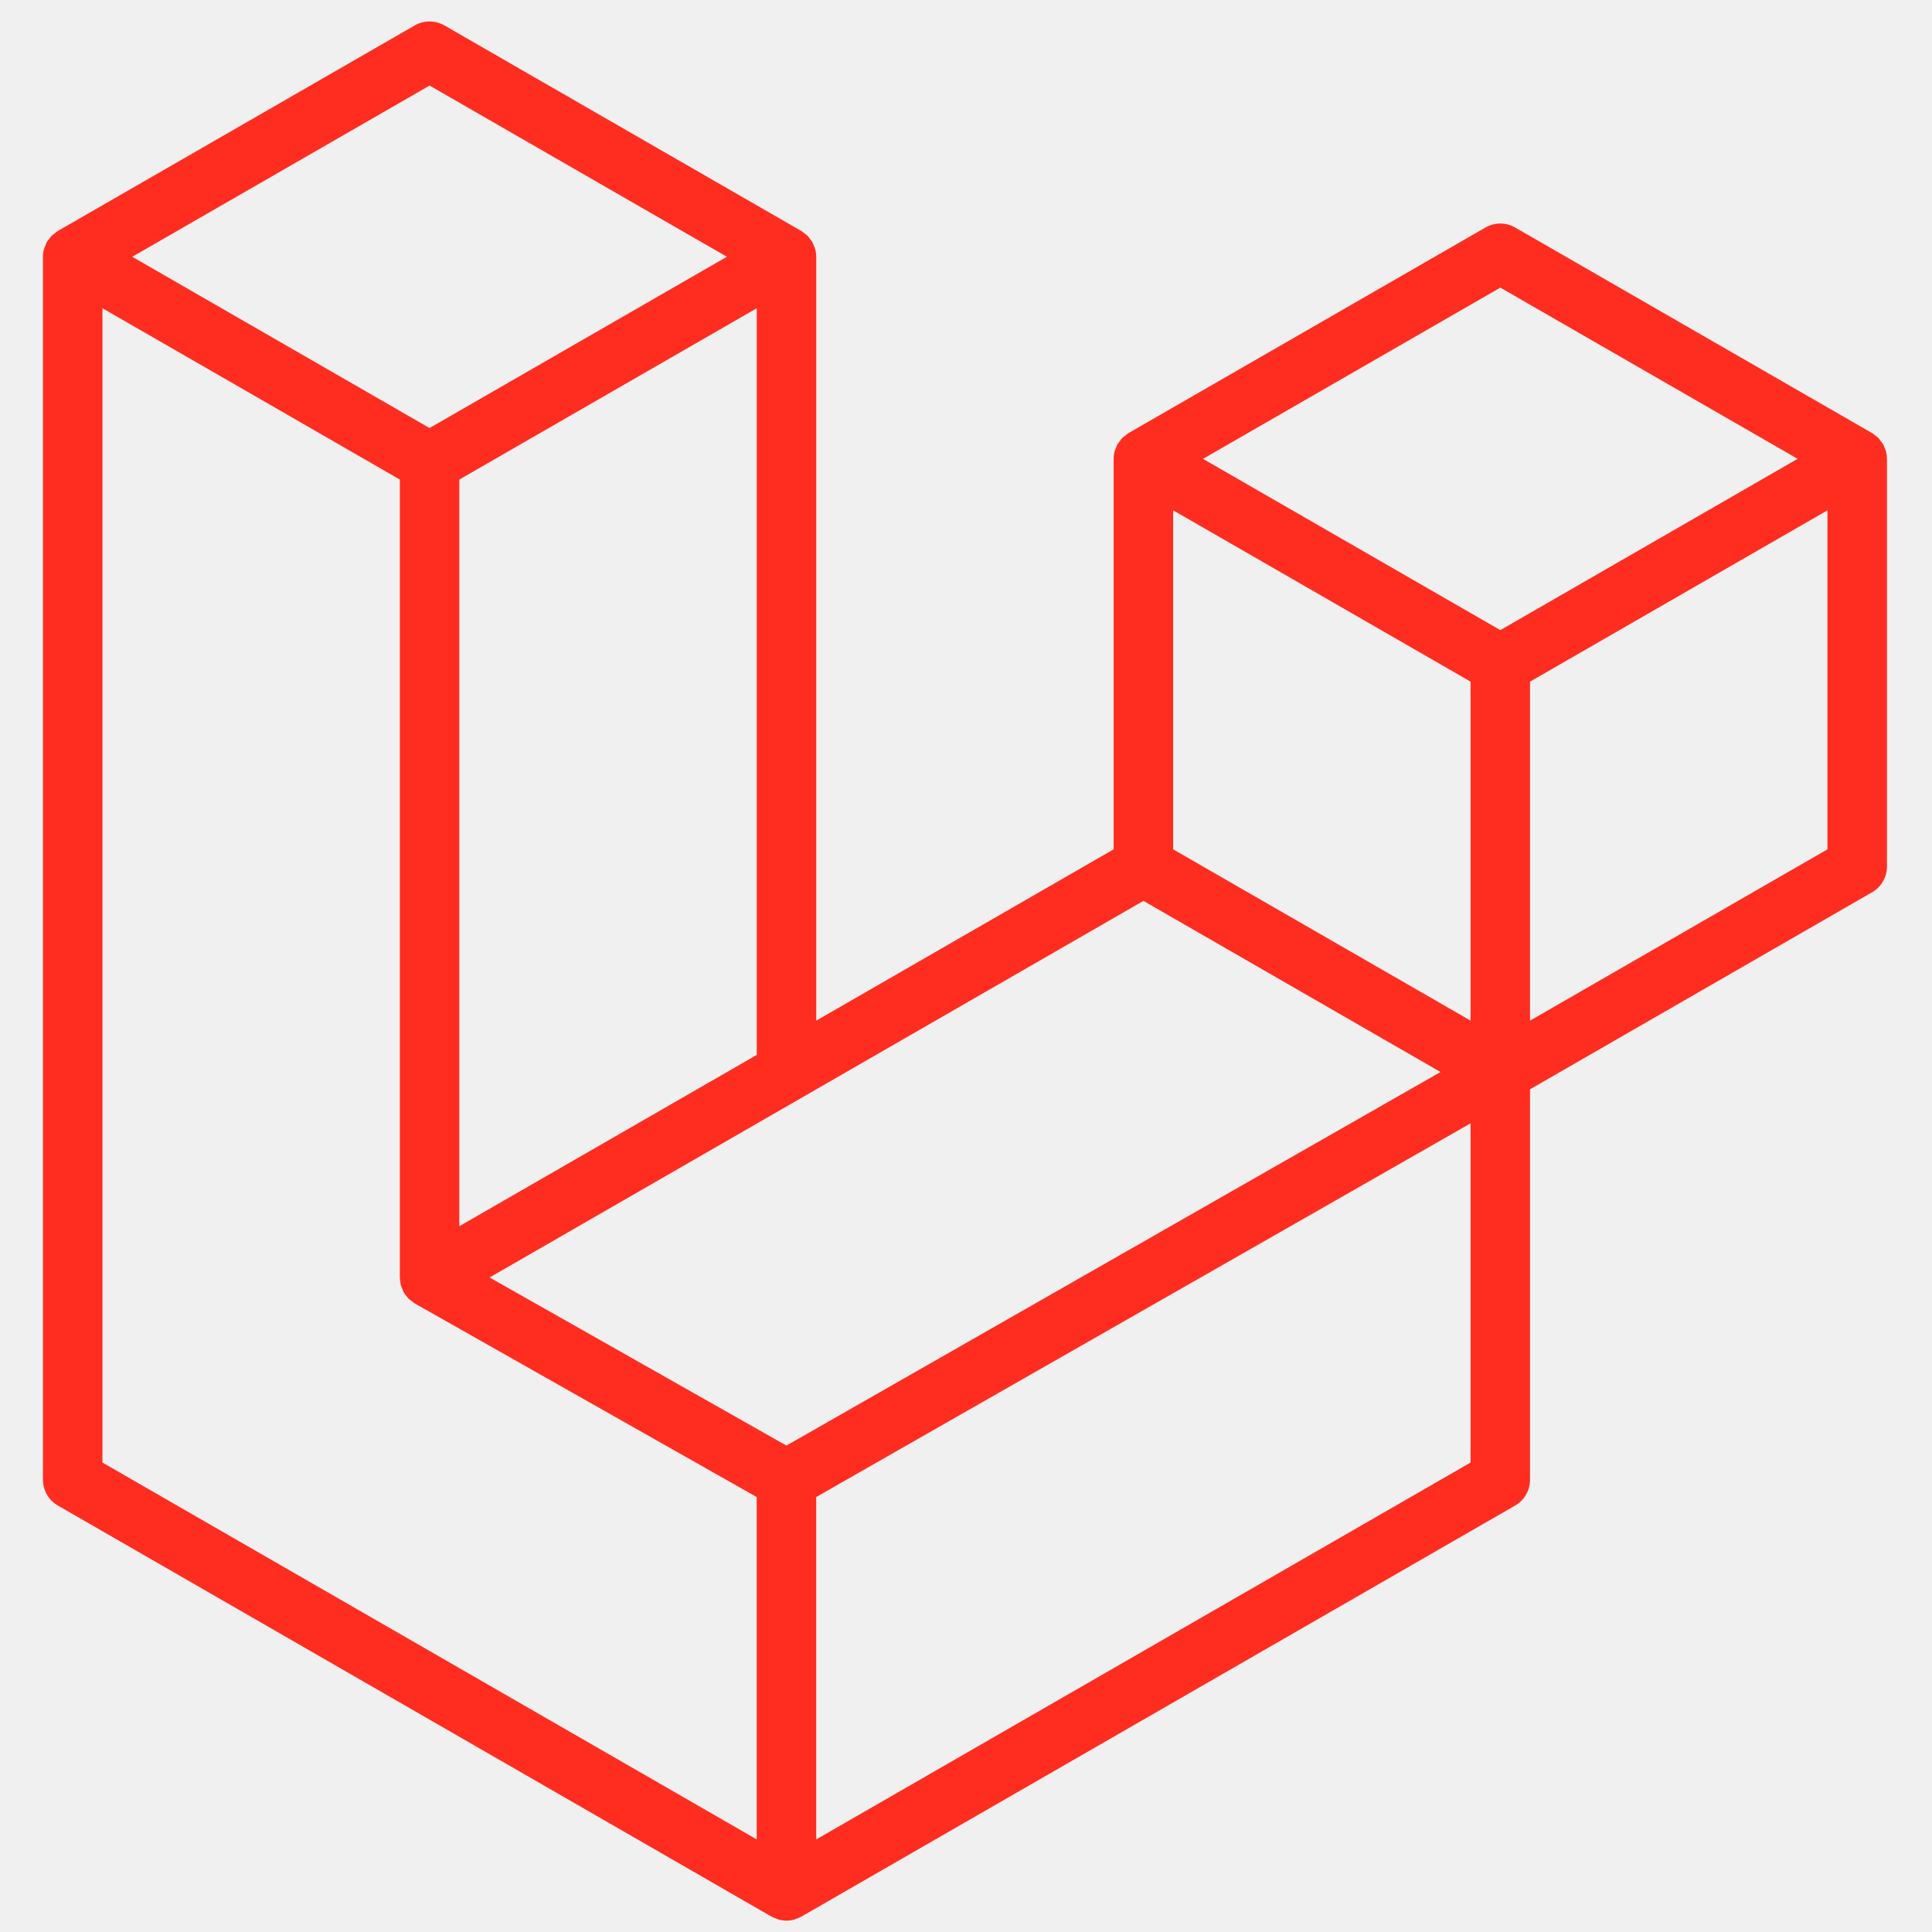
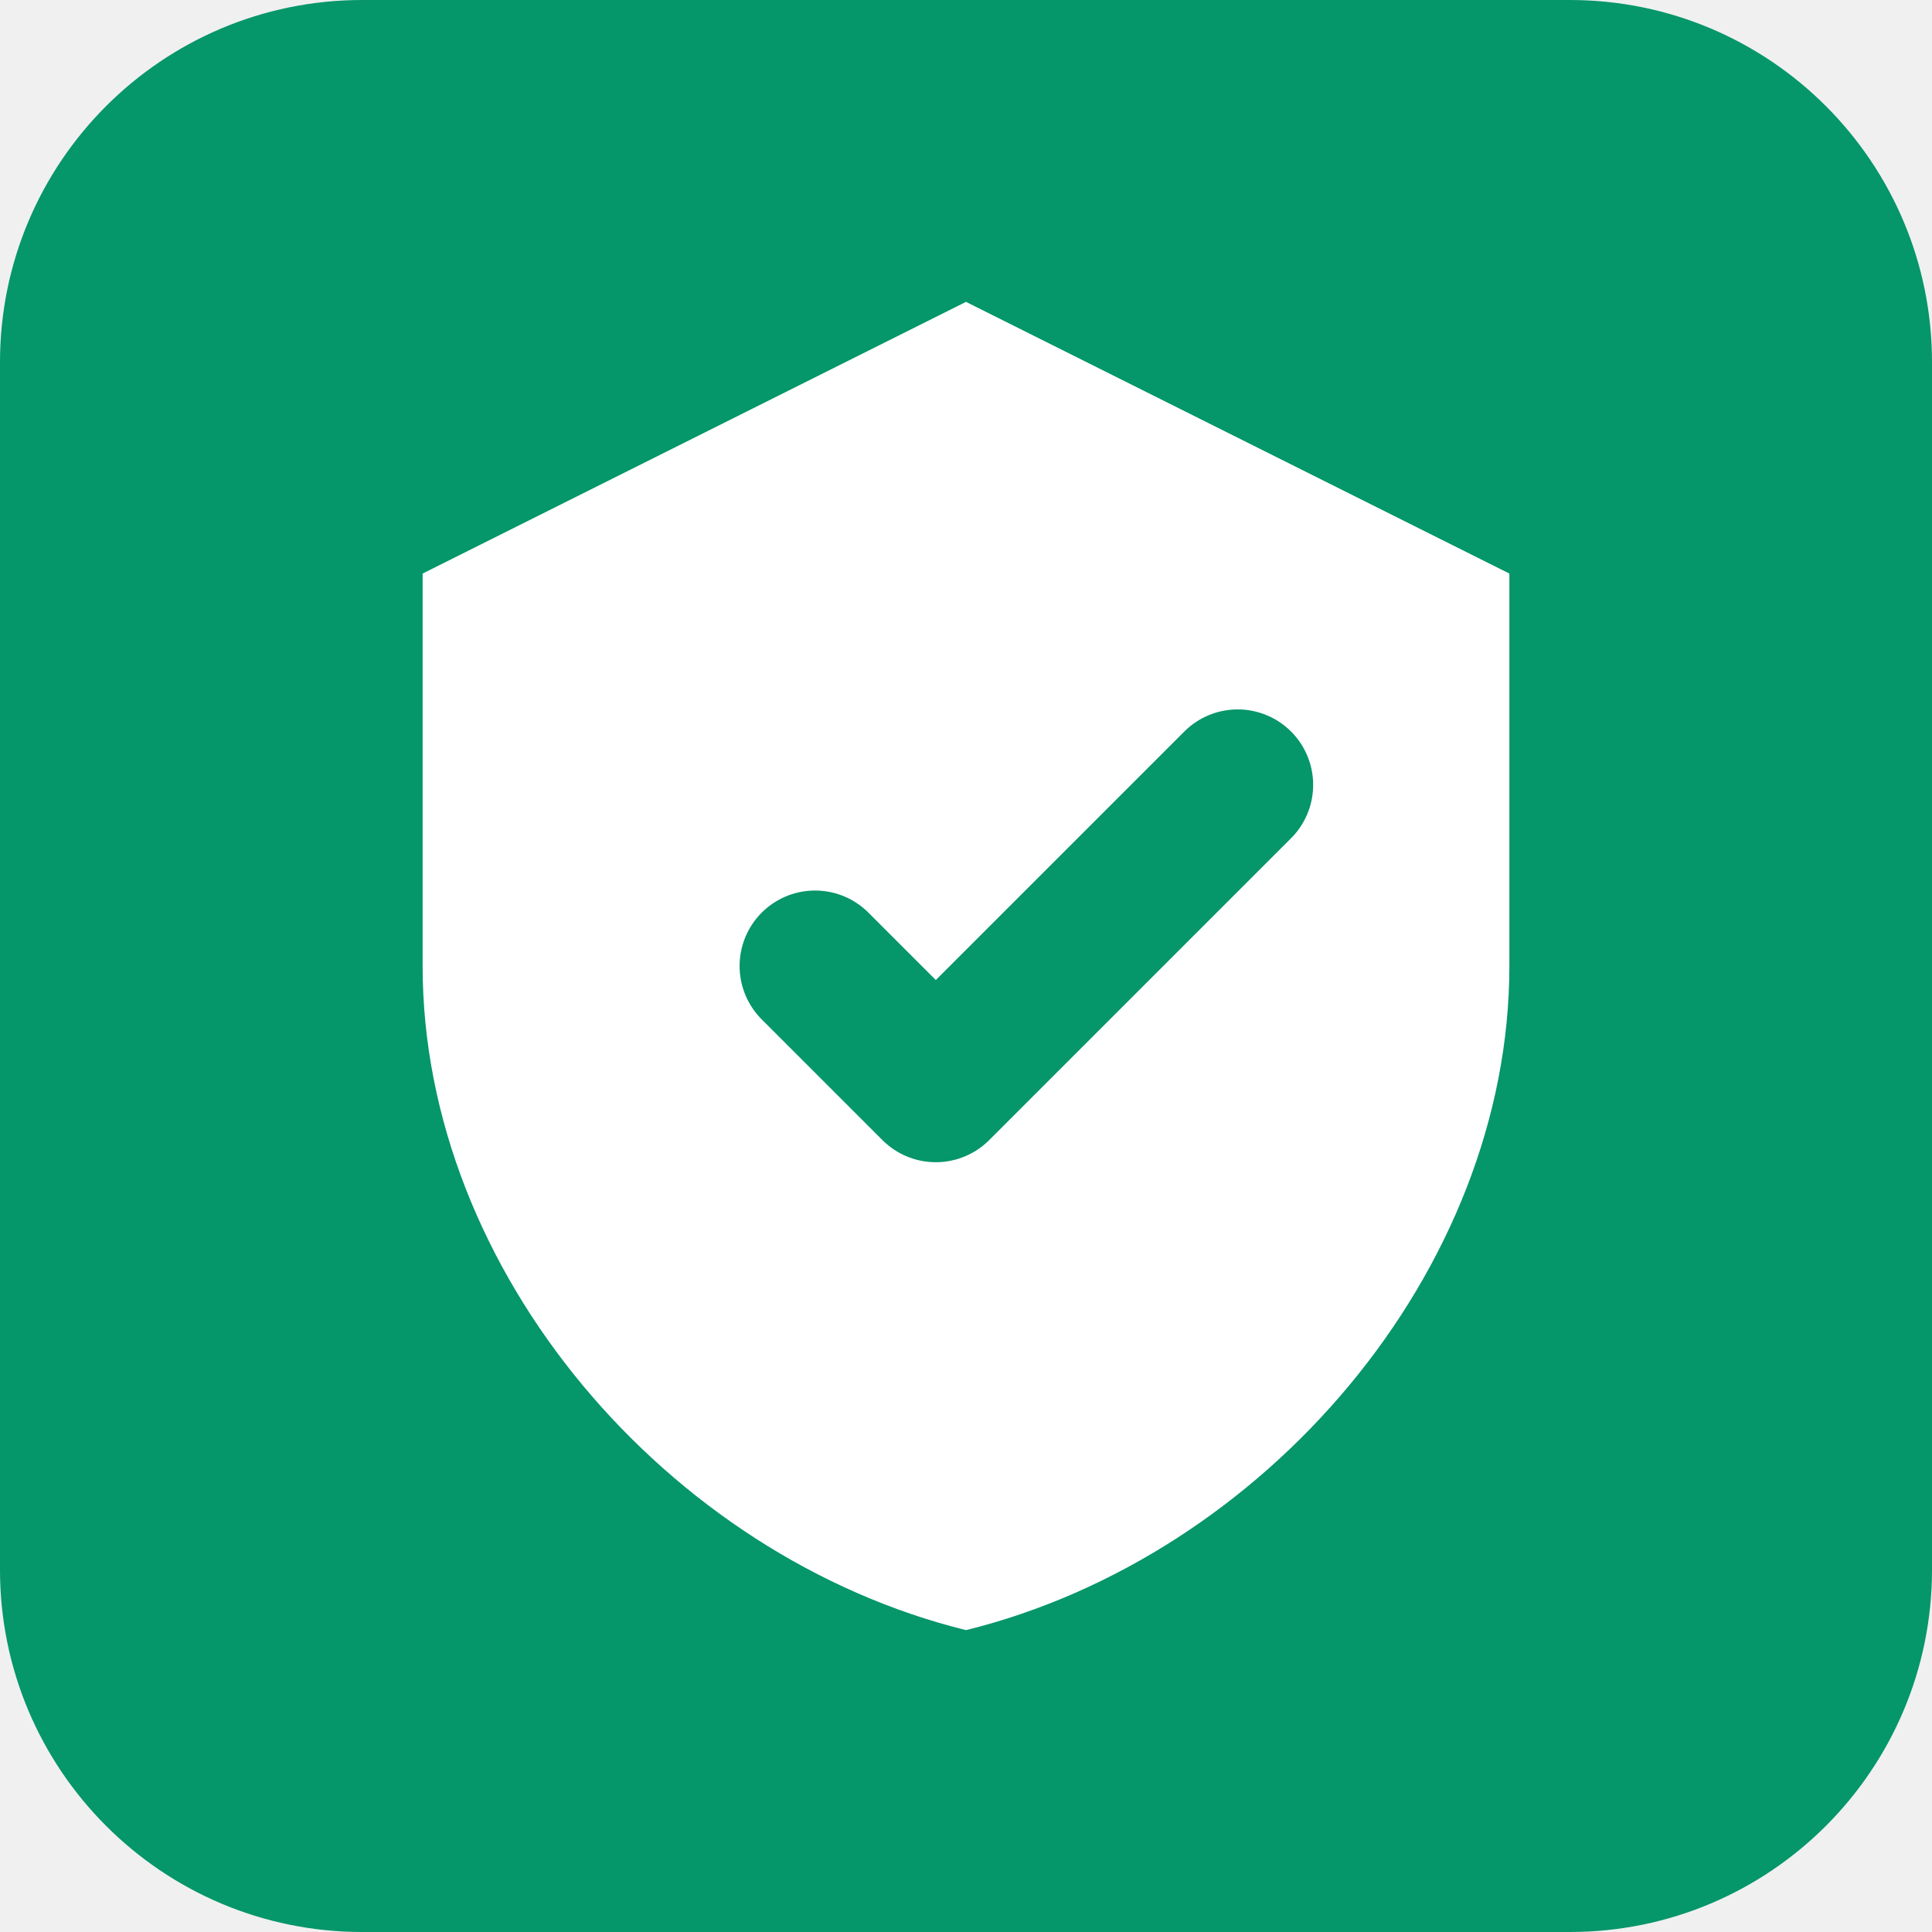
- <svg xmlns="http://www.w3.org/2000/svg" width="166" height="166" viewBox="0 0 166 166" fill="none">
-   <path fill-rule="evenodd" clip-rule="evenodd" d="M162.041 38.759C162.099 38.977 162.129 39.201 162.13 39.426V74.452C162.13 74.902 162.011 75.344 161.786 75.733C161.561 76.122 161.237 76.444 160.847 76.668L131.462 93.594V127.141C131.462 128.054 130.977 128.897 130.186 129.357L68.847 164.683C68.707 164.763 68.554 164.814 68.401 164.868C68.343 164.887 68.289 164.922 68.228 164.938C67.8 165.051 67.349 165.051 66.92 164.938C66.85 164.919 66.786 164.881 66.719 164.855C66.579 164.804 66.432 164.76 66.298 164.683L4.972 129.357C4.583 129.133 4.259 128.81 4.034 128.421C3.808 128.032 3.69 127.591 3.689 127.141L3.689 22.063C3.689 21.834 3.721 21.61 3.779 21.393C3.798 21.32 3.843 21.253 3.868 21.179C3.916 21.045 3.961 20.908 4.031 20.783C4.079 20.7 4.149 20.633 4.206 20.557C4.28 20.454 4.347 20.349 4.433 20.26C4.506 20.186 4.602 20.132 4.685 20.068C4.778 19.992 4.861 19.909 4.966 19.848L35.633 2.185C36.022 1.961 36.462 1.844 36.91 1.844C37.358 1.844 37.798 1.961 38.186 2.185L68.851 19.848H68.857C68.959 19.912 69.045 19.992 69.138 20.065C69.221 20.129 69.313 20.186 69.387 20.257C69.476 20.349 69.54 20.454 69.616 20.557C69.671 20.633 69.744 20.7 69.789 20.783C69.862 20.911 69.904 21.045 69.955 21.179C69.98 21.253 70.025 21.32 70.044 21.396C70.103 21.614 70.133 21.838 70.133 22.063V87.694L95.686 72.974V39.423C95.686 39.2 95.718 38.973 95.775 38.759C95.798 38.683 95.839 38.615 95.865 38.542C95.916 38.408 95.96 38.271 96.031 38.146C96.079 38.063 96.149 37.996 96.203 37.92C96.279 37.818 96.343 37.712 96.433 37.623C96.506 37.549 96.599 37.495 96.681 37.431C96.777 37.355 96.86 37.272 96.962 37.211L127.633 19.548C128.021 19.324 128.461 19.206 128.91 19.206C129.358 19.206 129.798 19.324 130.186 19.548L160.85 37.211C160.959 37.275 161.042 37.355 161.137 37.428C161.217 37.492 161.31 37.549 161.383 37.62C161.473 37.712 161.536 37.818 161.613 37.92C161.67 37.996 161.741 38.063 161.785 38.146C161.859 38.271 161.9 38.408 161.951 38.542C161.98 38.615 162.021 38.683 162.041 38.759ZM157.018 72.974V43.848L146.287 50.028L131.462 58.568V87.694L157.021 72.974H157.018ZM126.354 125.663V96.518L111.771 104.85L70.13 128.626V158.046L126.354 125.663ZM8.801 26.485V125.663L65.018 158.043V128.629L35.649 112L35.64 111.994L35.627 111.988C35.528 111.93 35.445 111.847 35.353 111.777C35.273 111.713 35.18 111.662 35.11 111.592L35.104 111.582C35.021 111.502 34.963 111.403 34.893 111.314C34.829 111.228 34.753 111.154 34.702 111.065L34.699 111.055C34.641 110.96 34.606 110.845 34.565 110.736C34.523 110.64 34.469 110.551 34.443 110.449C34.411 110.328 34.405 110.197 34.392 110.072C34.379 109.976 34.354 109.881 34.354 109.785V109.778V41.205L19.532 32.662L8.801 26.485ZM36.913 7.35L11.364 22.063L36.907 36.777L62.453 22.06L36.907 7.35H36.913ZM50.2 99.174L65.022 90.637V26.485L54.291 32.665L39.466 41.205V105.357L50.2 99.174ZM128.91 24.713L103.363 39.426L128.91 54.14L154.453 39.423L128.91 24.713ZM126.354 58.568L111.529 50.028L100.798 43.848V72.974L115.619 81.511L126.354 87.694V58.568ZM67.571 124.205L105.042 102.803L123.772 92.109L98.245 77.405L68.854 94.334L42.066 109.762L67.571 124.205Z" fill="#FF2D20" />
+ <svg xmlns="http://www.w3.org/2000/svg" width="32" height="32" viewBox="0 0 32 32" fill="none">
+   <rect width="32" height="32" rx="6" fill="#059669" />
+   <path d="M16 5L7 9.5V16C7 21.06 11.06 25.78 16 27C20.94 25.78 25 21.06 25 16V9.5L16 5Z" fill="white" />
+   <path d="M13.5 16L15.5 18L20.5 13" stroke="#059669" stroke-width="2.5" stroke-linecap="round" stroke-linejoin="round" />
</svg>
